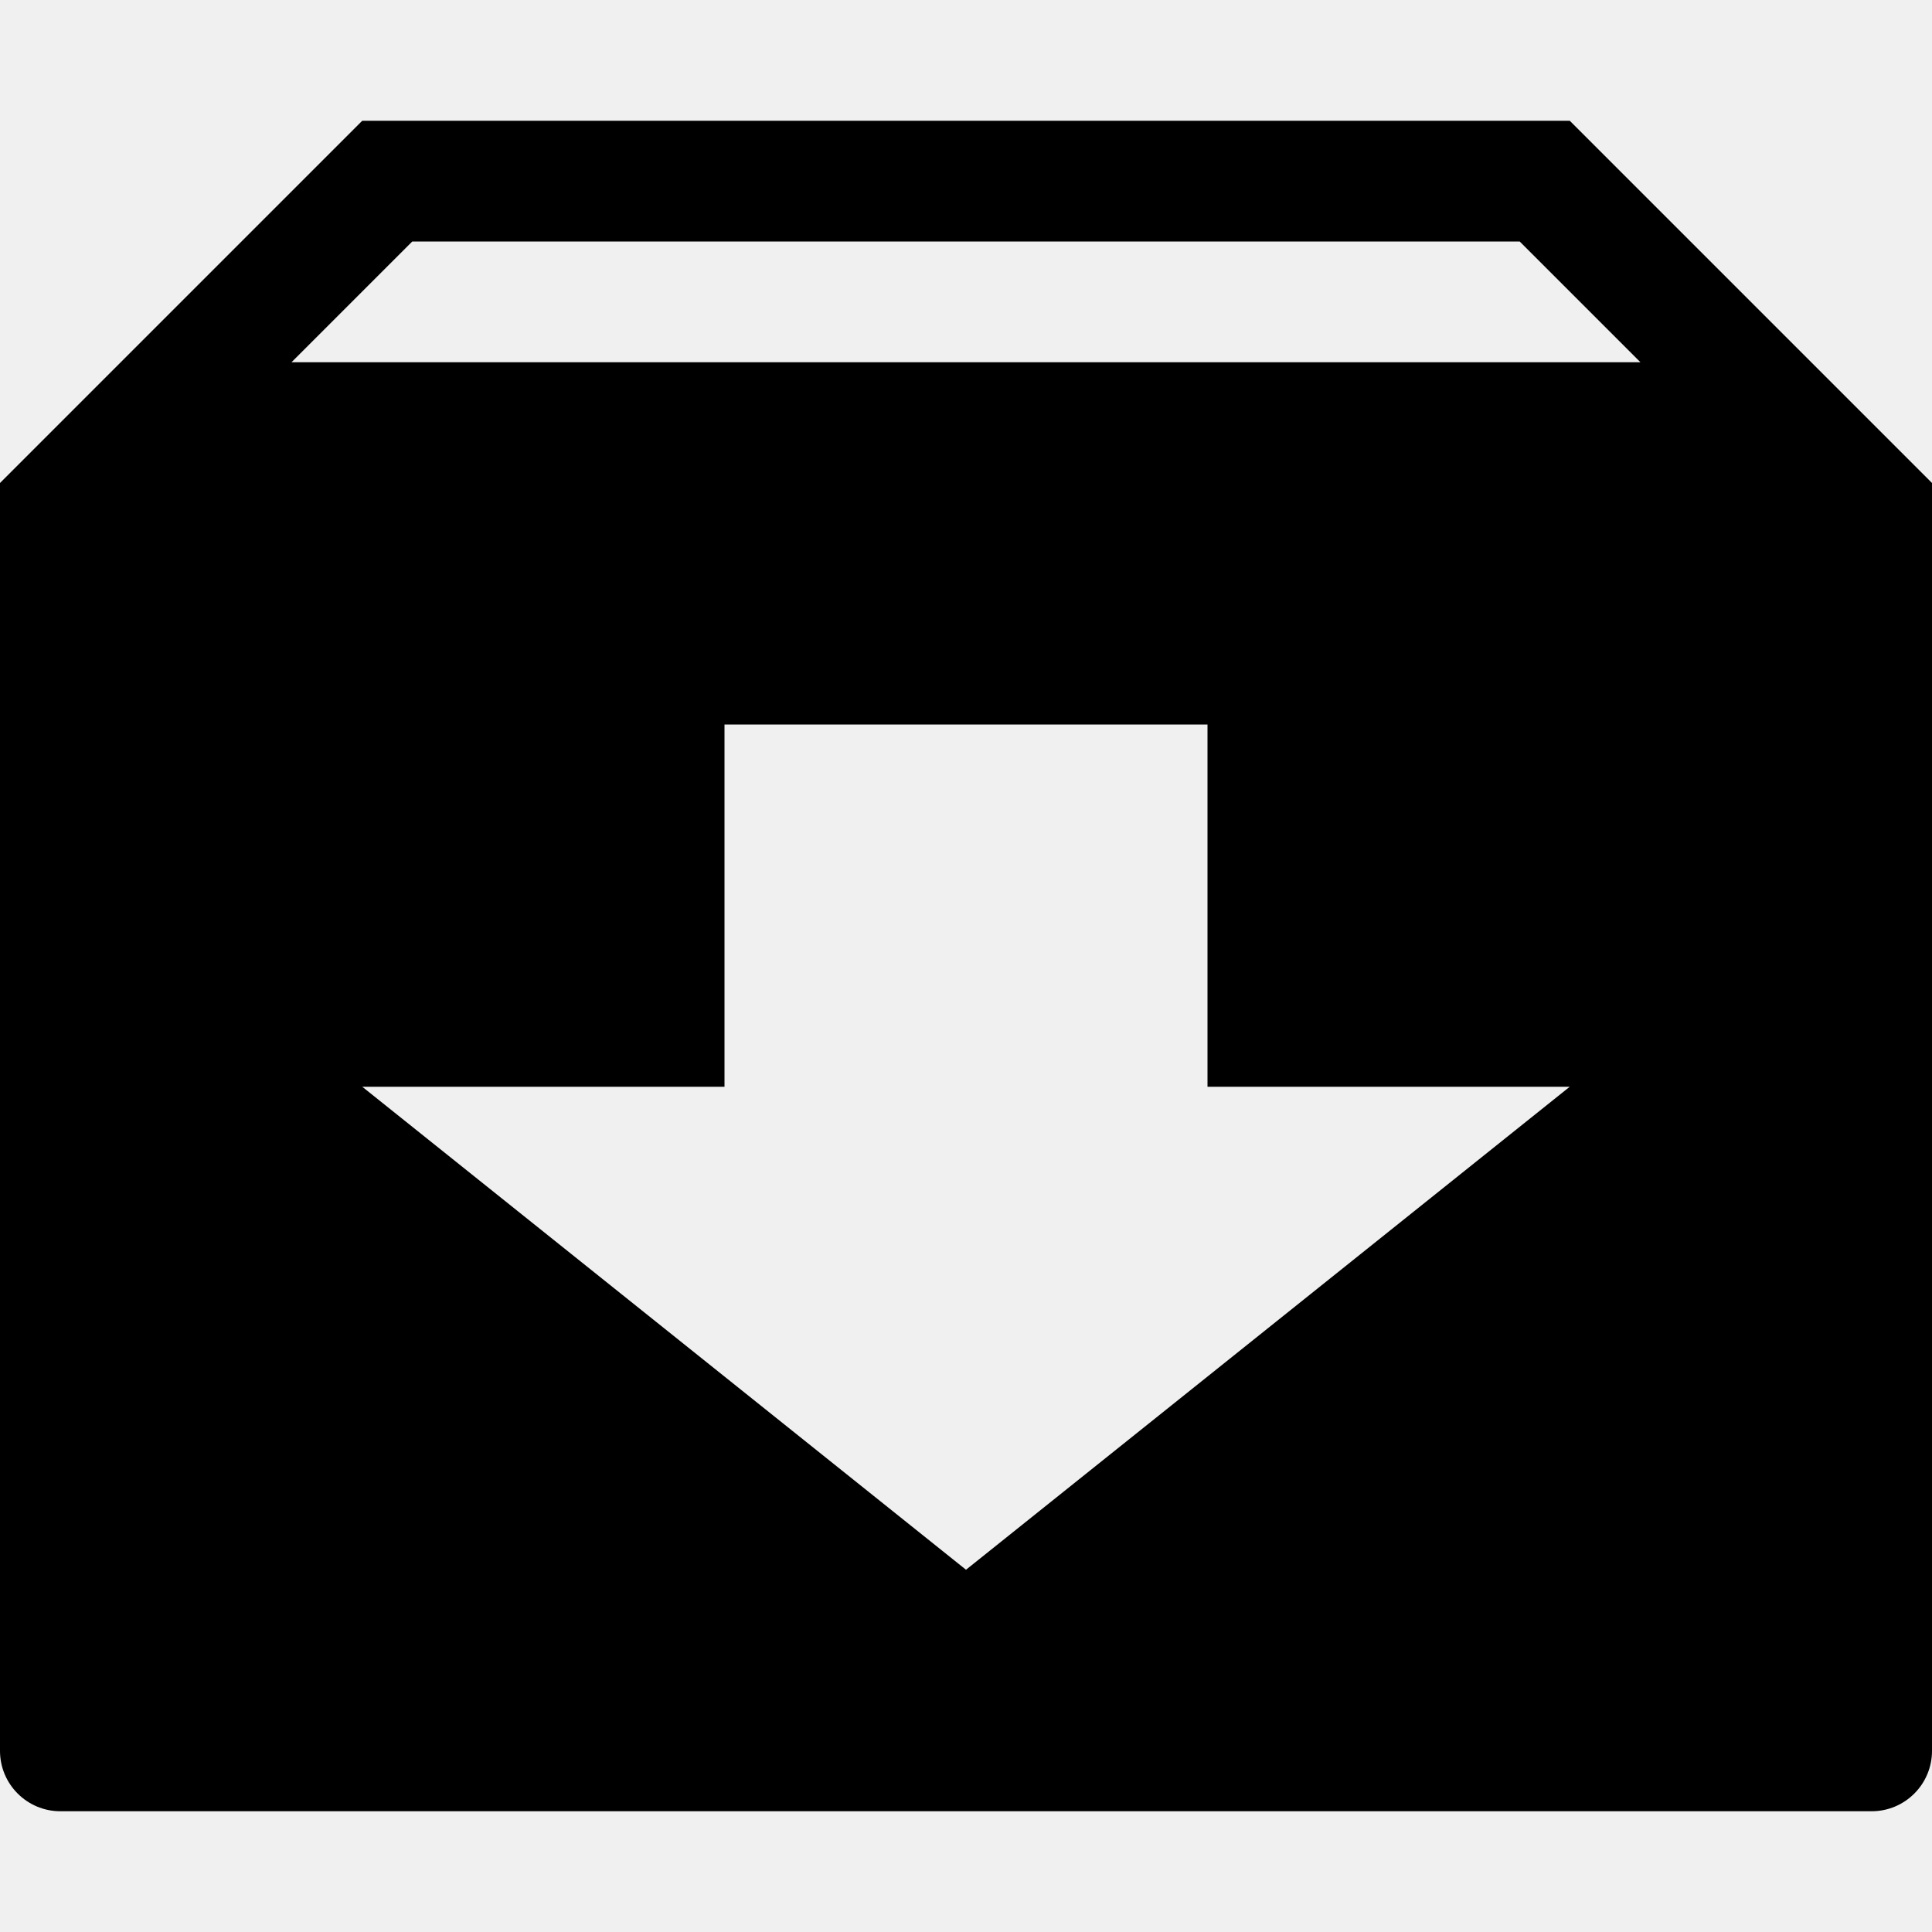
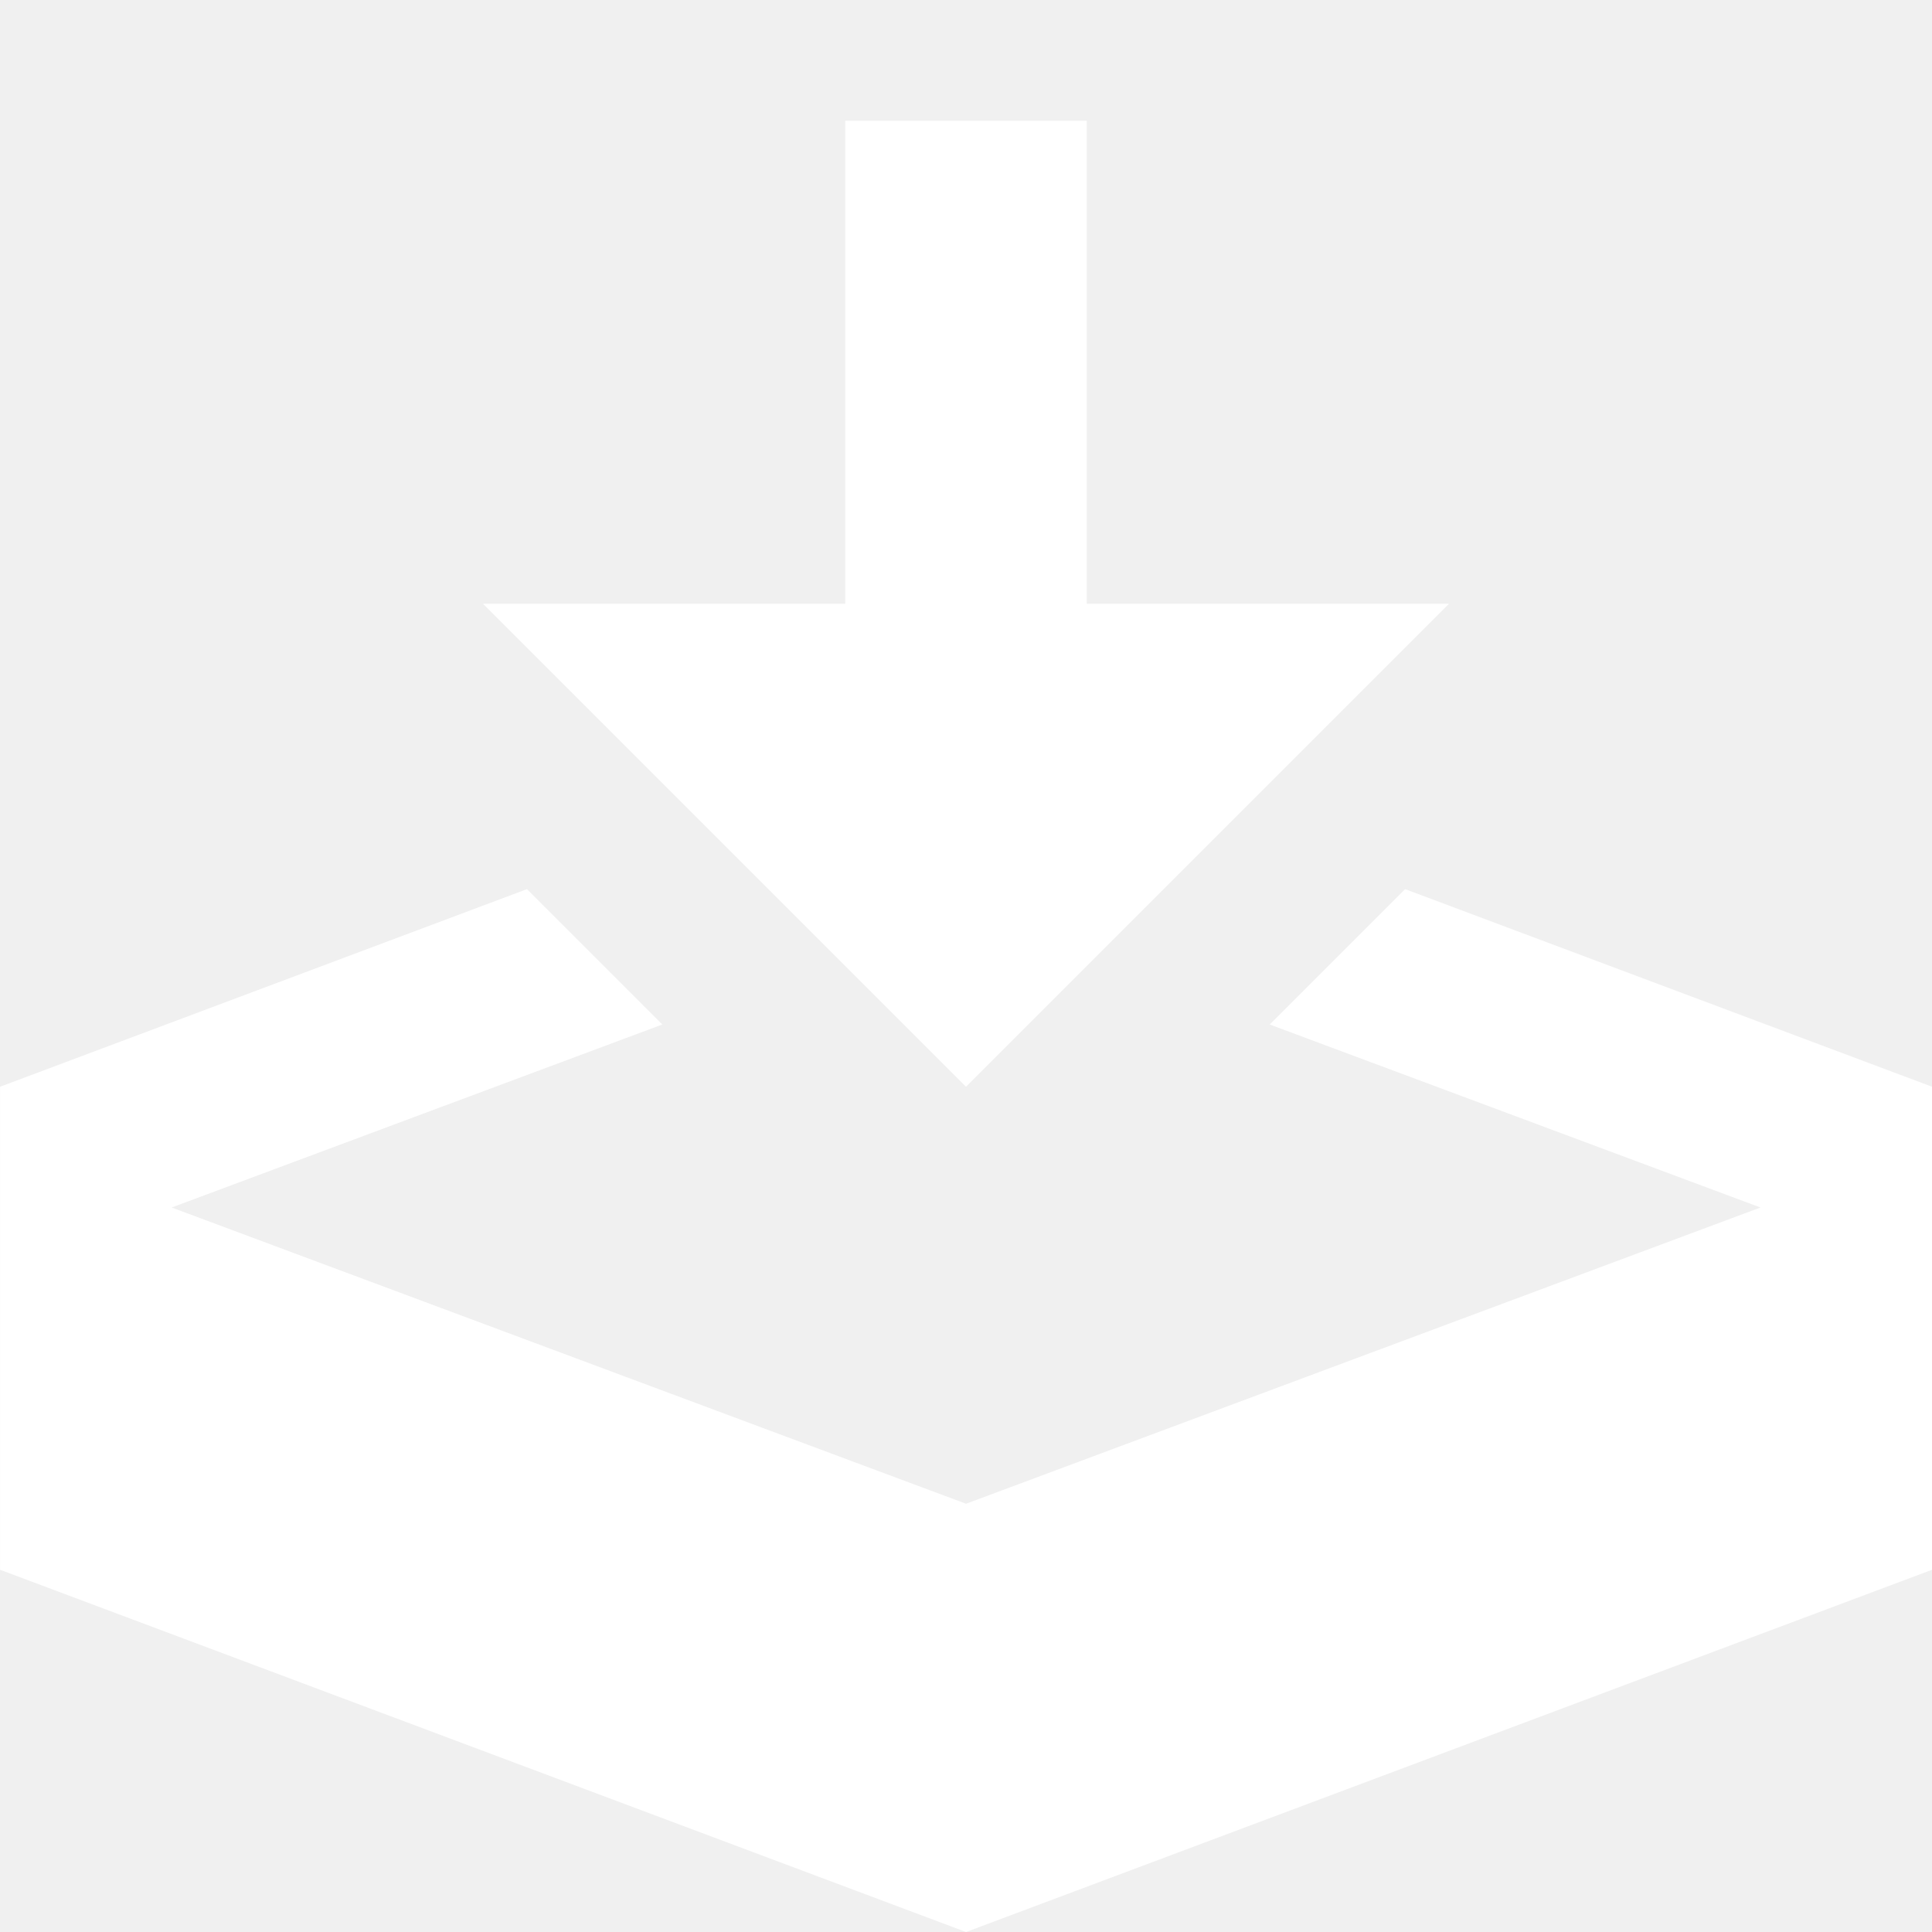
<svg xmlns="http://www.w3.org/2000/svg" version="1.1" width="32" height="32" viewBox="0 0 32 32">
-   <path d="M26 2h-20l-6 6v21c0 0.552 0.448 1 1 1h30c0.552 0 1-0.448 1-1v-21l-6-6zM16 26l-10-8h6v-6h8v6h6l-10 8zM4.828 6l2-2h18.343l2 2h-22.343z" />
+   <path fill="#fff" d="M16 18l8-8h-6v-8h-4v8h-6zM23.273 14.727l-2.242 2.242 8.128 3.031-13.158 4.907-13.158-4.907 8.127-3.031-2.242-2.242-8.727 3.273v8l16 6 16-6v-8z" />
</svg>
